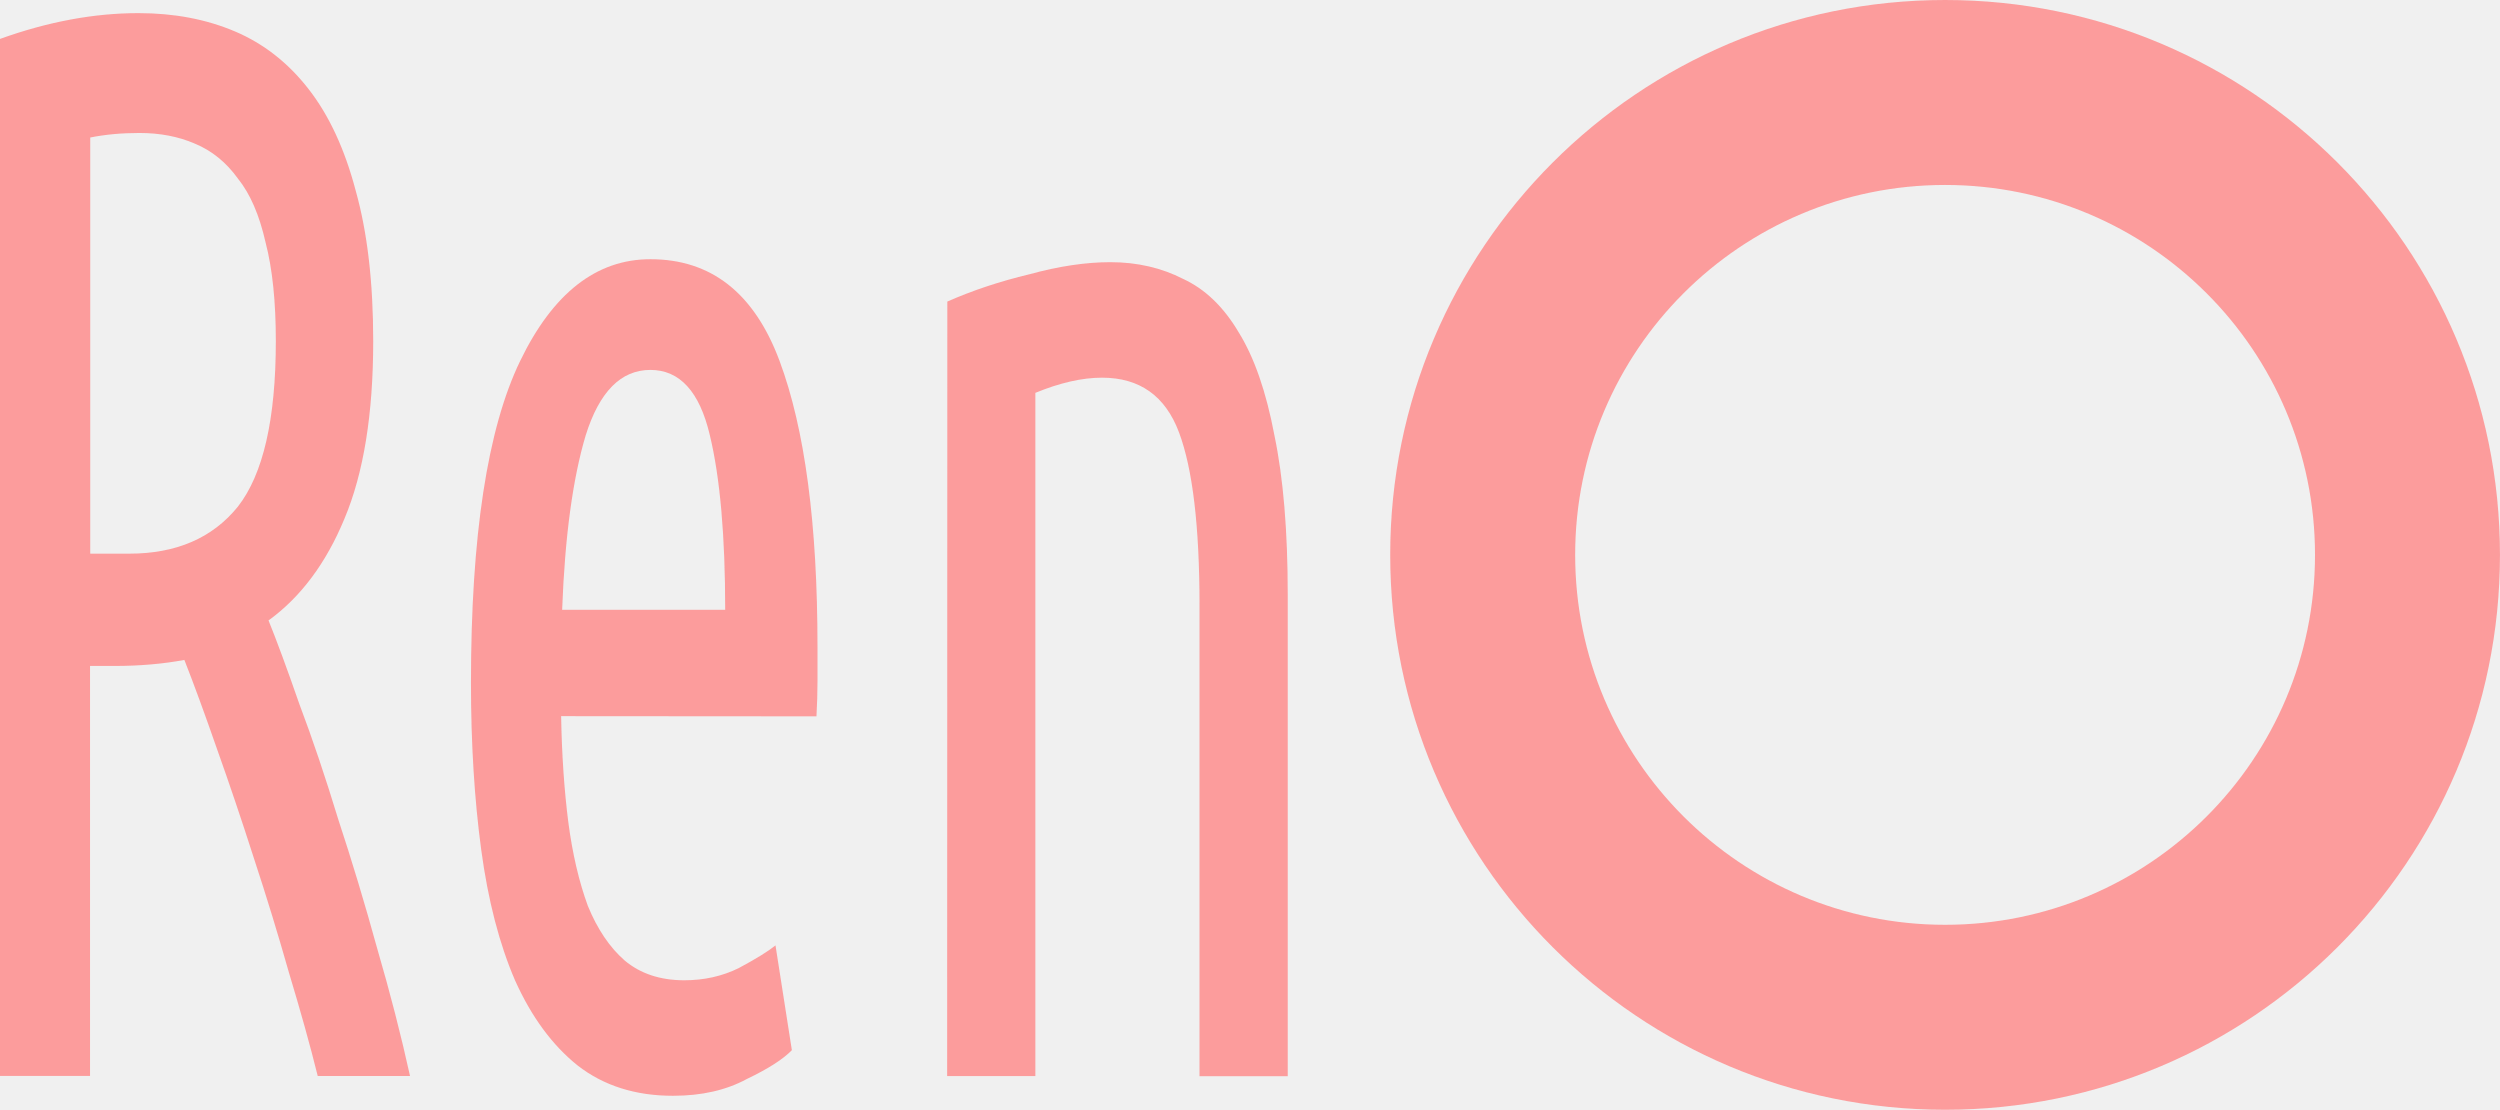
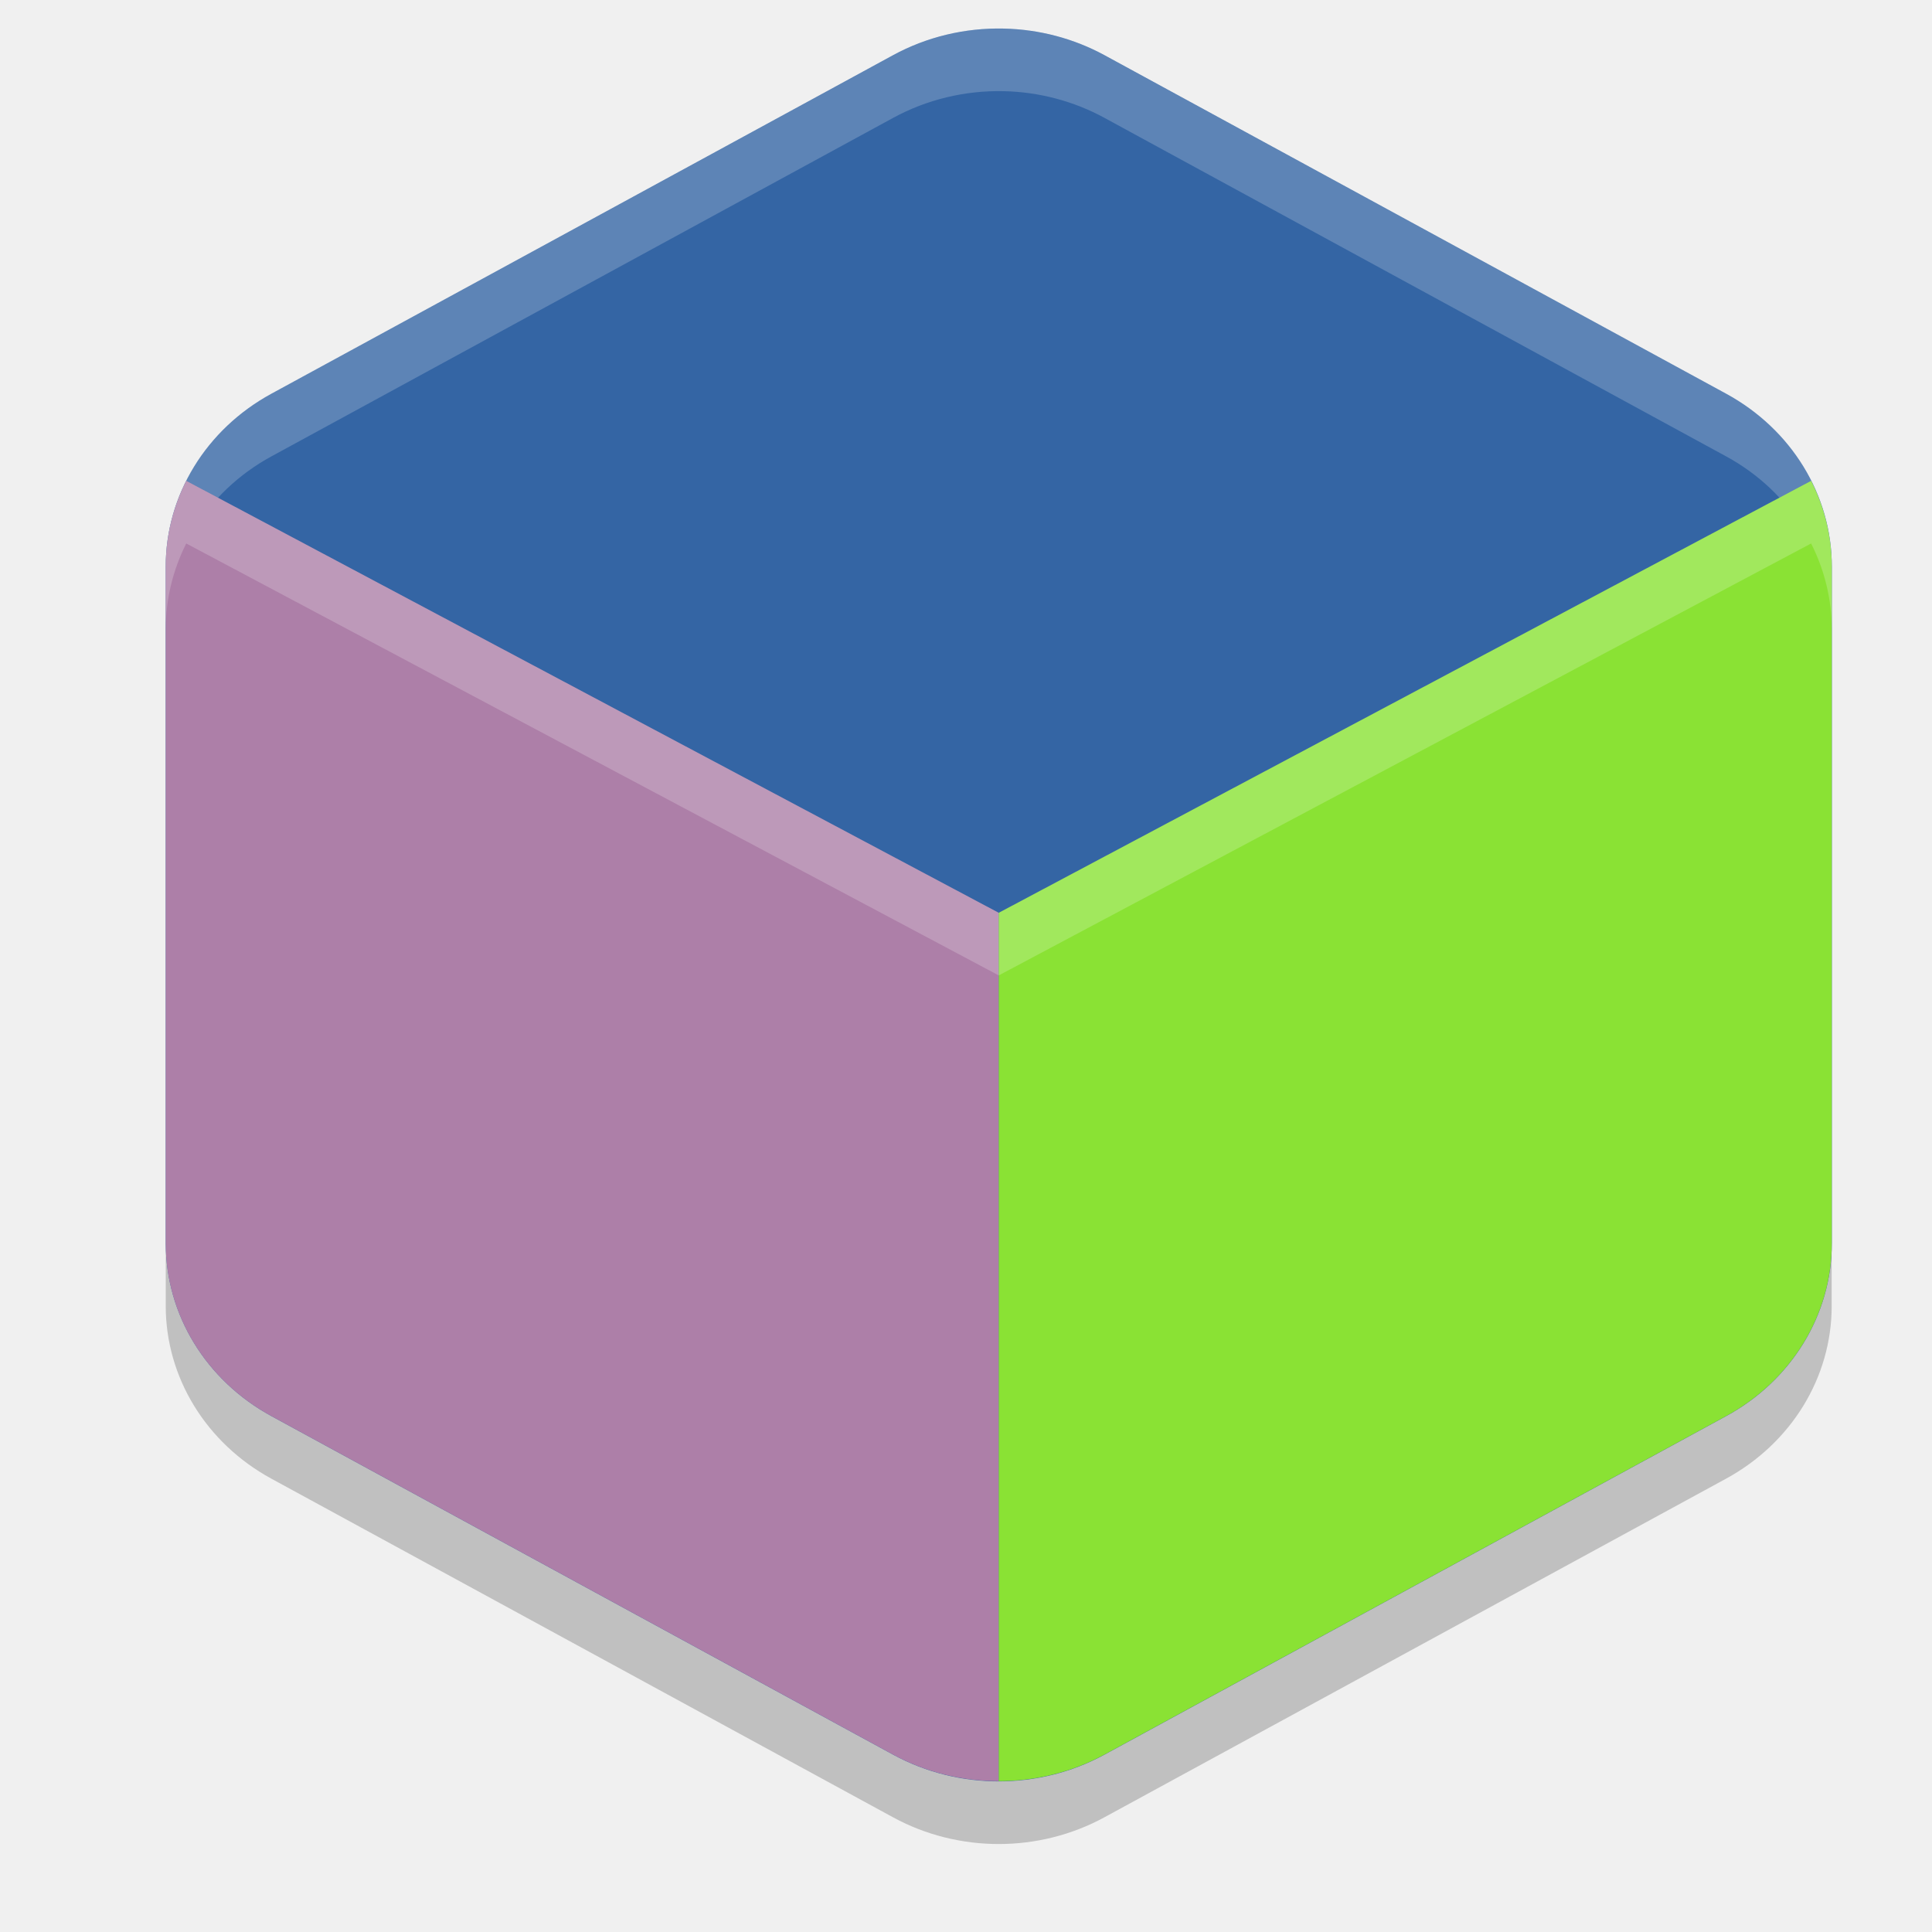
- <svg xmlns="http://www.w3.org/2000/svg" width="27.033" height="12" viewBox="0 0 27.033 12" id="svg2" version="1.1">
-   <defs id="defs4" />
-   <g id="layer1" transform="translate(13.03262,-1038.362)">
-     <path style="opacity:1;fill:#fc9c9c;fill-opacity:0.996;stroke:none;stroke-width:3;stroke-linecap:round;stroke-linejoin:round;stroke-miterlimit:4;stroke-dasharray:none;stroke-dashoffset:0;stroke-opacity:1" d="M 8,2 A 6,6 0 0 0 2,8 6,6 0 0 0 8,14 6,6 0 0 0 14,8 6,6 0 0 0 8,2 Z M 8,4 A 4,4 0 0 1 12,8 4,4 0 0 1 8,12 4,4 0 0 1 4,8 4,4 0 0 1 8,4 Z" transform="translate(0,1036.362)" id="path4154" />
-     <path id="path4591" style="font-style:normal;font-variant:normal;font-weight:normal;font-stretch:normal;font-size:medium;line-height:125%;font-family:'Ubuntu Condensed';-inkscape-font-specification:'Ubuntu Condensed, ';letter-spacing:0px;word-spacing:0px;fill:#fc9c9c;fill-opacity:0.996;stroke:none;stroke-width:2.53px;stroke-linecap:butt;stroke-linejoin:miter;stroke-opacity:1" d="m -13.033,1038.783 q 0.776,-0.279 1.497,-0.279 0.577,0 1.042,0.197 0.466,0.197 0.798,0.624 0.333,0.427 0.51,1.1 0.189,0.673 0.189,1.625 0,1.182 -0.311,1.921 -0.299,0.722 -0.821,1.1 0.133,0.328 0.333,0.903 0.211,0.558 0.421,1.248 0.222,0.673 0.421,1.396 0.211,0.723 0.355,1.379 h -0.998 q -0.122,-0.492 -0.311,-1.117 -0.177,-0.624 -0.377,-1.231 -0.2,-0.624 -0.399,-1.182 -0.2,-0.575 -0.355,-0.969 -0.177,0.033 -0.366,0.049 -0.189,0.016 -0.377,0.016 h -0.277 v 4.433 h -0.976 z m 0.976,5.566 h 0.421 q 0.765,0 1.176,-0.509 0.41,-0.525 0.41,-1.79 0,-0.64 -0.111,-1.067 -0.1,-0.443 -0.299,-0.69 -0.189,-0.263 -0.466,-0.378 -0.266,-0.115 -0.599,-0.115 -0.288,0 -0.532,0.049 z" />
-     <path id="path4593" style="font-style:normal;font-variant:normal;font-weight:normal;font-stretch:normal;font-size:medium;line-height:125%;font-family:'Ubuntu Condensed';-inkscape-font-specification:'Ubuntu Condensed, ';letter-spacing:0px;word-spacing:0px;fill:#fc9c9c;fill-opacity:0.996;stroke:none;stroke-width:2.53px;stroke-linecap:butt;stroke-linejoin:miter;stroke-opacity:1" d="m -6.965,1046.106 q 0.011,0.624 0.078,1.149 0.067,0.509 0.211,0.903 0.155,0.378 0.399,0.591 0.255,0.213 0.643,0.213 0.322,0 0.588,-0.131 0.277,-0.148 0.399,-0.246 l 0.177,1.133 q -0.144,0.148 -0.488,0.312 -0.333,0.181 -0.798,0.181 -0.61,0 -1.031,-0.328 -0.41,-0.328 -0.676,-0.919 -0.255,-0.591 -0.366,-1.412 -0.111,-0.821 -0.111,-1.806 0,-2.381 0.532,-3.481 0.532,-1.1 1.408,-1.1 0.987,0 1.397,1.1 0.41,1.1 0.41,3.087 0,0.181 0,0.378 0,0.181 -0.011,0.378 z M -6,1042.362 q -0.477,0 -0.699,0.706 -0.211,0.706 -0.255,1.888 h 1.763 q 0,-1.199 -0.166,-1.888 Q -5.523,1042.362 -6,1042.362 Z" />
-     <path id="path4595" style="font-style:normal;font-variant:normal;font-weight:normal;font-stretch:normal;font-size:medium;line-height:125%;font-family:'Ubuntu Condensed';-inkscape-font-specification:'Ubuntu Condensed, ';letter-spacing:0px;word-spacing:0px;fill:#fc9c9c;fill-opacity:0.996;stroke:none;stroke-width:2.53px;stroke-linecap:butt;stroke-linejoin:miter;stroke-opacity:1" d="m -2.789,1041.623 q 0.41,-0.181 0.887,-0.295 0.477,-0.131 0.876,-0.131 0.433,0 0.787,0.181 0.355,0.164 0.599,0.575 0.255,0.41 0.388,1.117 0.144,0.69 0.144,1.724 v 5.205 h -0.954 v -5.09 q 0,-1.281 -0.222,-1.872 -0.222,-0.591 -0.832,-0.591 -0.322,0 -0.721,0.164 v 7.388 h -0.954 z" />
+ <svg xmlns="http://www.w3.org/2000/svg" width="16" height="16" version="1.1" viewBox="0 0 16 16" id="svg16">
+   <defs id="defs20" />
+   <g id="g31" transform="matrix(0.5306605,0,0,0.5184327,-0.2193817,-0.800228)">
+     <path id="path2" d="m 16.078,2 a 3.297,3.184 0 0 0 -1.727,0.425 l -9.702,5.408 A 3.297,3.184 0 0 0 3,10.591 v 10.817 a 3.297,3.184 0 0 0 1.649,2.757 l 9.703,5.409 a 3.297,3.184 0 0 0 3.297,0 l 9.703,-5.409 a 3.297,3.184 0 0 0 1.649,-2.758 v -10.817 a 3.297,3.184 0 0 0 -1.649,-2.757 l -9.702,-5.408 a 3.297,3.184 0 0 0 -1.571,-0.425 z" style="fill:#3465a4" />
+     <path id="path4" d="m 16.078,2 a 3.297,3.184 0 0 0 -1.726,0.426 l -9.704,5.408 A 3.297,3.184 0 0 0 3,10.592 v 1 A 3.297,3.184 0 0 1 4.649,8.834 l 9.704,-5.408 a 3.297,3.184 0 0 1 1.726,-0.426 3.297,3.184 0 0 1 1.57,0.426 l 9.703,5.408 a 3.297,3.184 0 0 1 1.649,2.758 v -1 a 3.297,3.184 0 0 0 -1.648,-2.758 l -9.704,-5.408 a 3.297,3.184 0 0 0 -1.57,-0.426 z" style="opacity:0.2;fill:#ffffff" />
+     <path id="path6" d="m 3,21.408 v 1 a 3.297,3.184 0 0 0 1.648,2.756 l 9.703,5.41 a 3.297,3.184 0 0 0 3.297,0 l 9.703,-5.41 a 3.297,3.184 0 0 0 1.648,-2.756 v -1 a 3.297,3.184 0 0 1 -1.648,2.756 l -9.703,5.41 a 3.297,3.184 0 0 1 -3.297,0 l -9.704,-5.411 a 3.297,3.184 0 0 1 -1.648,-2.755 z" style="opacity:0.2" />
+     <path id="path8" d="M 3.32,9.225 A 3.297,3.184 0 0 0 3,10.59 v 10.818 a 3.297,3.184 0 0 0 1.648,2.756 l 9.703,5.408 A 3.297,3.184 0 0 0 16,29.996 V 16.125 Z" style="fill:#ad7fa8" />
+     <path id="path10" d="M 3.32,9.225 A 3.297,3.184 0 0 0 3,10.59 v 1 A 3.297,3.184 0 0 1 3.32,10.225 L 16,17.125 v -1 z" style="opacity:0.2;fill:#ffffff" />
+     <path id="path12" d="M 28.678,9.225 16,16.125 v 13.871 a 3.297,3.184 0 0 0 1.648,-0.424 l 9.703,-5.408 A 3.297,3.184 0 0 0 29,21.406 V 10.59 A 3.297,3.184 0 0 0 28.678,9.225 Z" style="fill:#8ae234" />
+     <path id="path14" d="M 28.678,9.225 16,16.125 v 1 L 28.678,10.225 A 3.297,3.184 0 0 1 29,11.59 v -1 A 3.297,3.184 0 0 0 28.678,9.225 Z" style="opacity:0.2;fill:#ffffff" />
  </g>
</svg>
